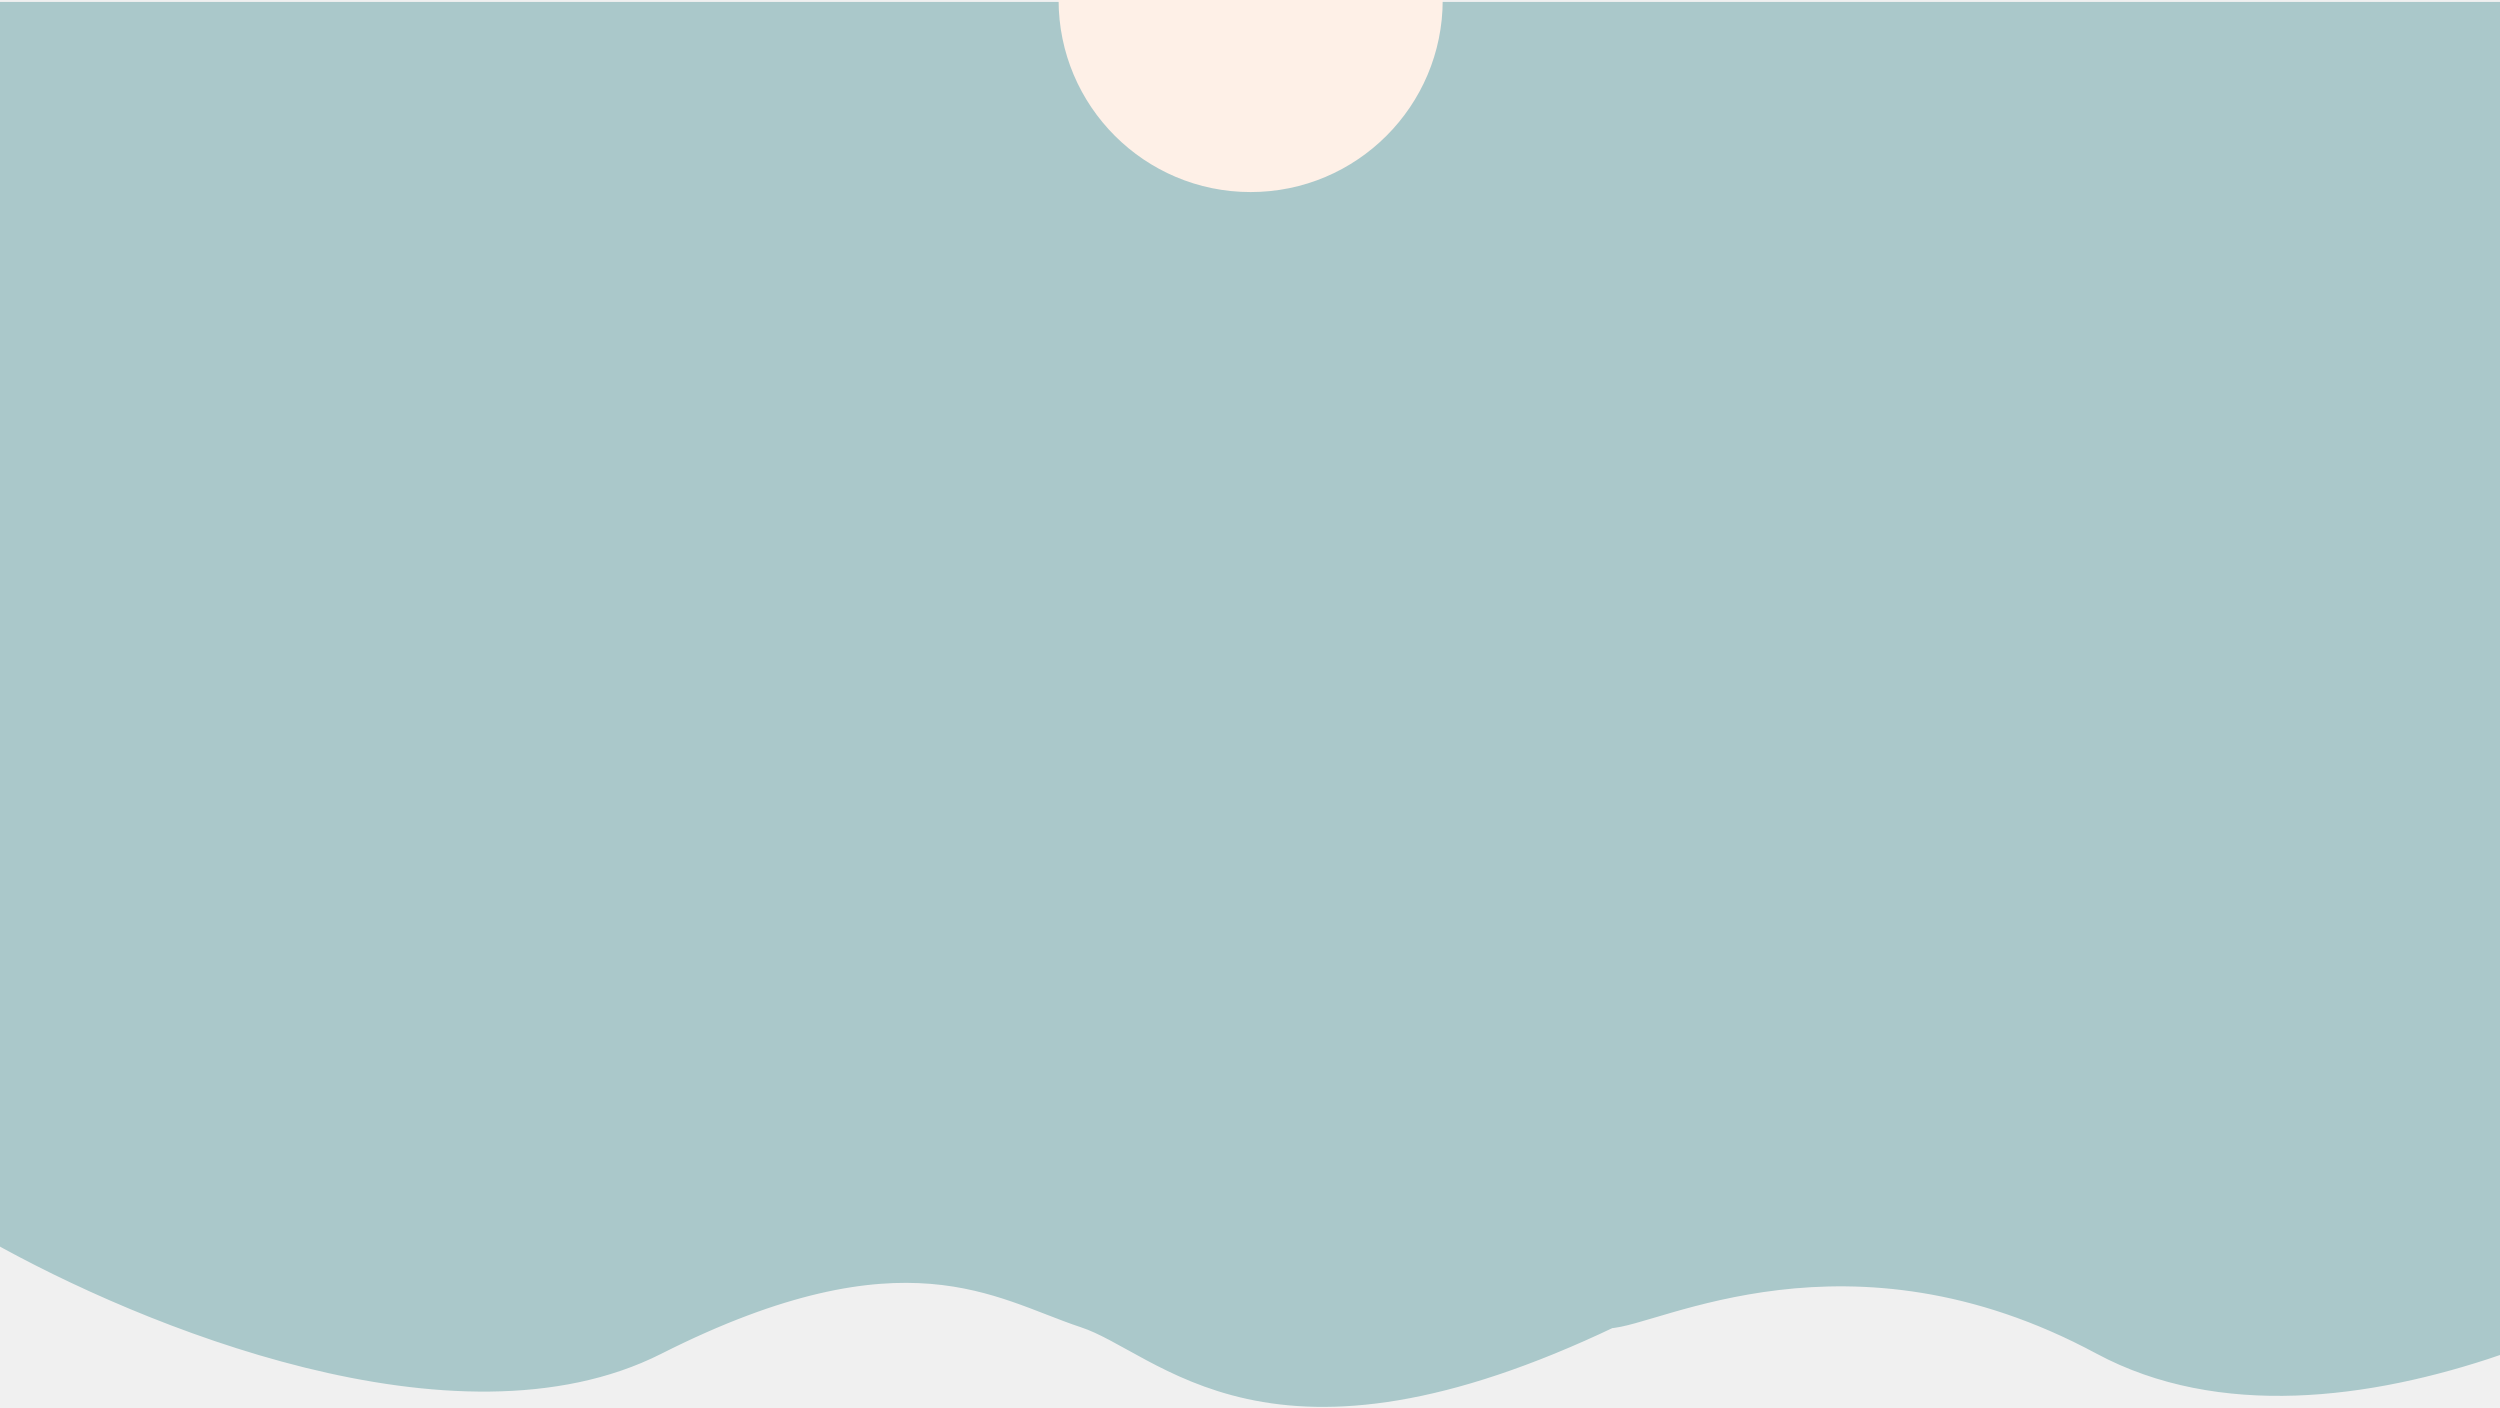
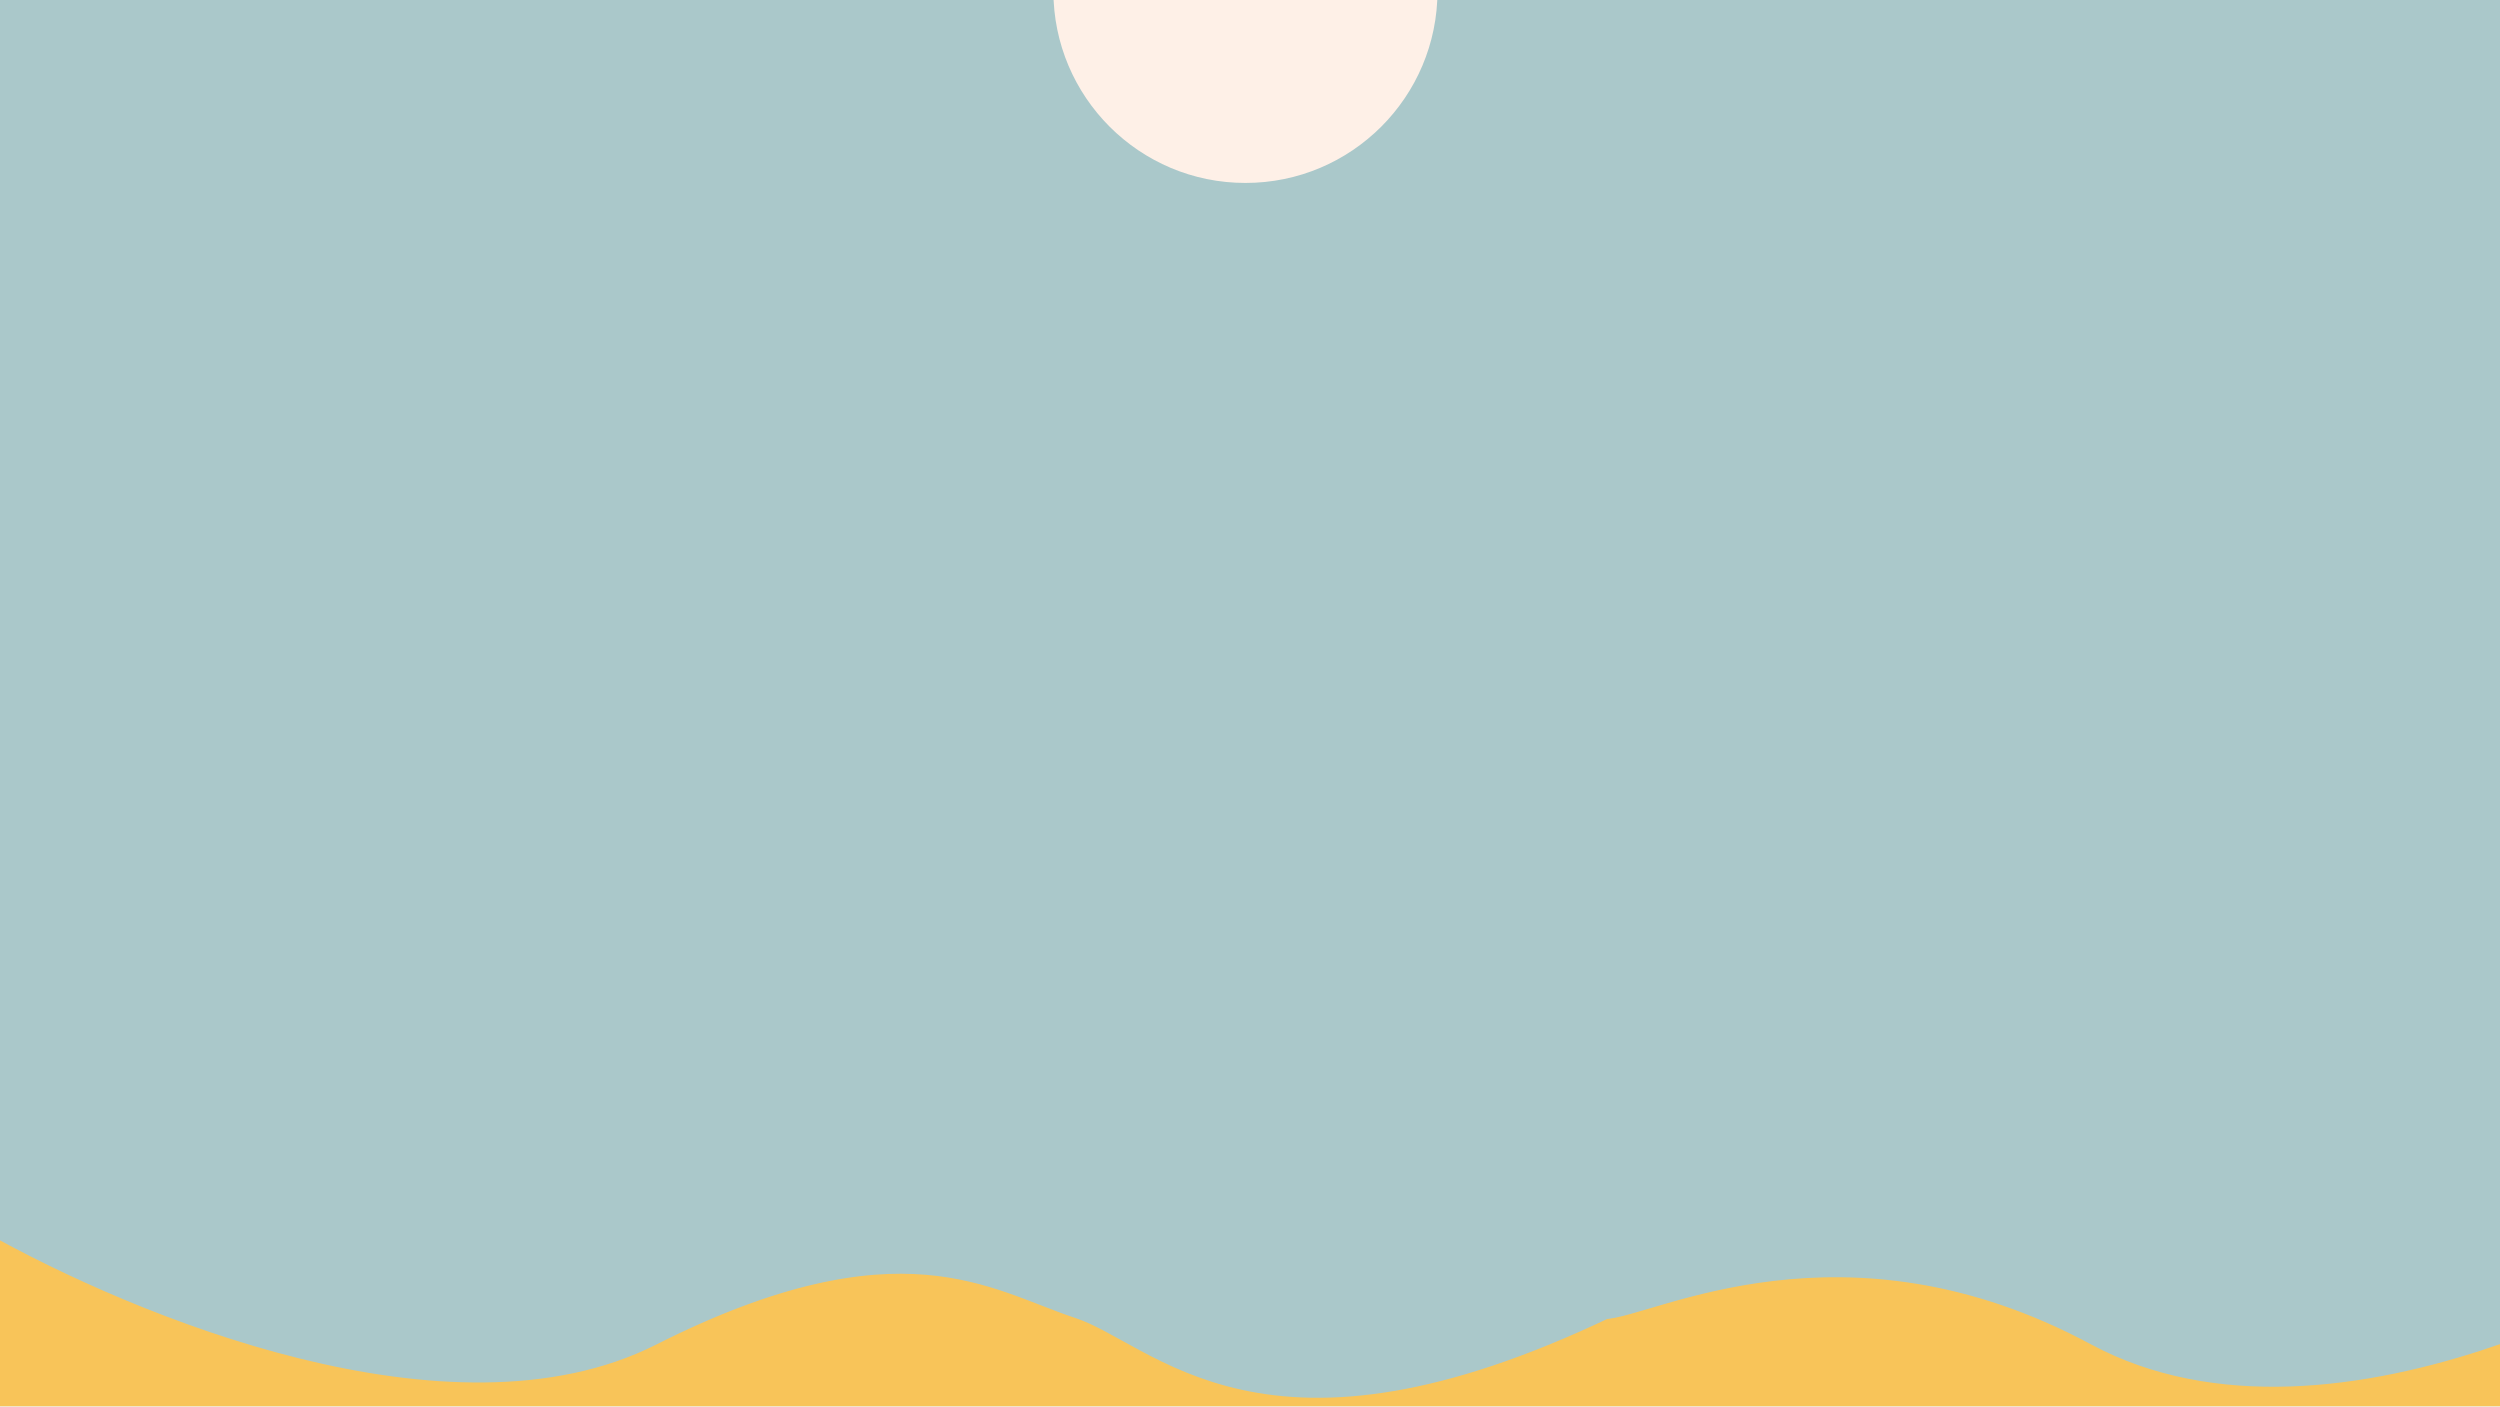
- <svg xmlns="http://www.w3.org/2000/svg" width="1920" height="1081" viewBox="0 0 1920 1081" fill="none">
-   <path d="M836.075 1001.81C771.197 980.425 694.154 924.825 499.519 1023.19C352.531 1097.48 116.894 1002.29 0 936.234V20H1914V1023.19C1816.31 1056.48 1706.08 1070.23 1618.67 1023.19C1419.98 916.272 1265.89 1001.81 1233.46 1001.81C973.942 1125.84 900.954 1023.19 836.075 1001.81Z" fill="#AAC8CA" stroke="#AAC8CA" stroke-width="37" stroke-linecap="round" />
-   <path d="M960.5 147.5C1041.96 147.5 1108 81.462 1108 0H813C813 81.462 879.038 147.5 960.5 147.5Z" fill="#FEF0E7" />
+ <svg xmlns="http://www.w3.org/2000/svg" width="1920" height="1080" viewBox="0 0 1920 1080" fill="none">
+   <g clip-path="url(#clip0_114_12)">
+     <rect width="1920" height="1080" fill="#F8C459" />
+     <path d="M832.075 994.809C767.197 973.425 690.154 917.825 495.519 1016.19C348.531 1090.48 112.894 995.294 -4 929.234V13H1910V1016.19C1812.31 1049.48 1702.08 1063.23 1614.67 1016.19C1415.98 909.272 1261.89 994.809 1229.46 994.809C969.942 1118.84 896.954 1016.19 832.075 994.809Z" fill="#AAC8CA" stroke="#AAC8CA" stroke-width="37" stroke-linecap="round" />
+     <path d="M956.5 140.5C1037.96 140.5 1104 74.462 1104 -7H809C809 74.462 875.038 140.5 956.5 140.5Z" fill="#FEF0E7" />
+   </g>
+   <defs>
+     <clipPath id="clip0_114_12">
+       <rect width="1920" height="1080" fill="white" />
+     </clipPath>
+   </defs>
</svg>
